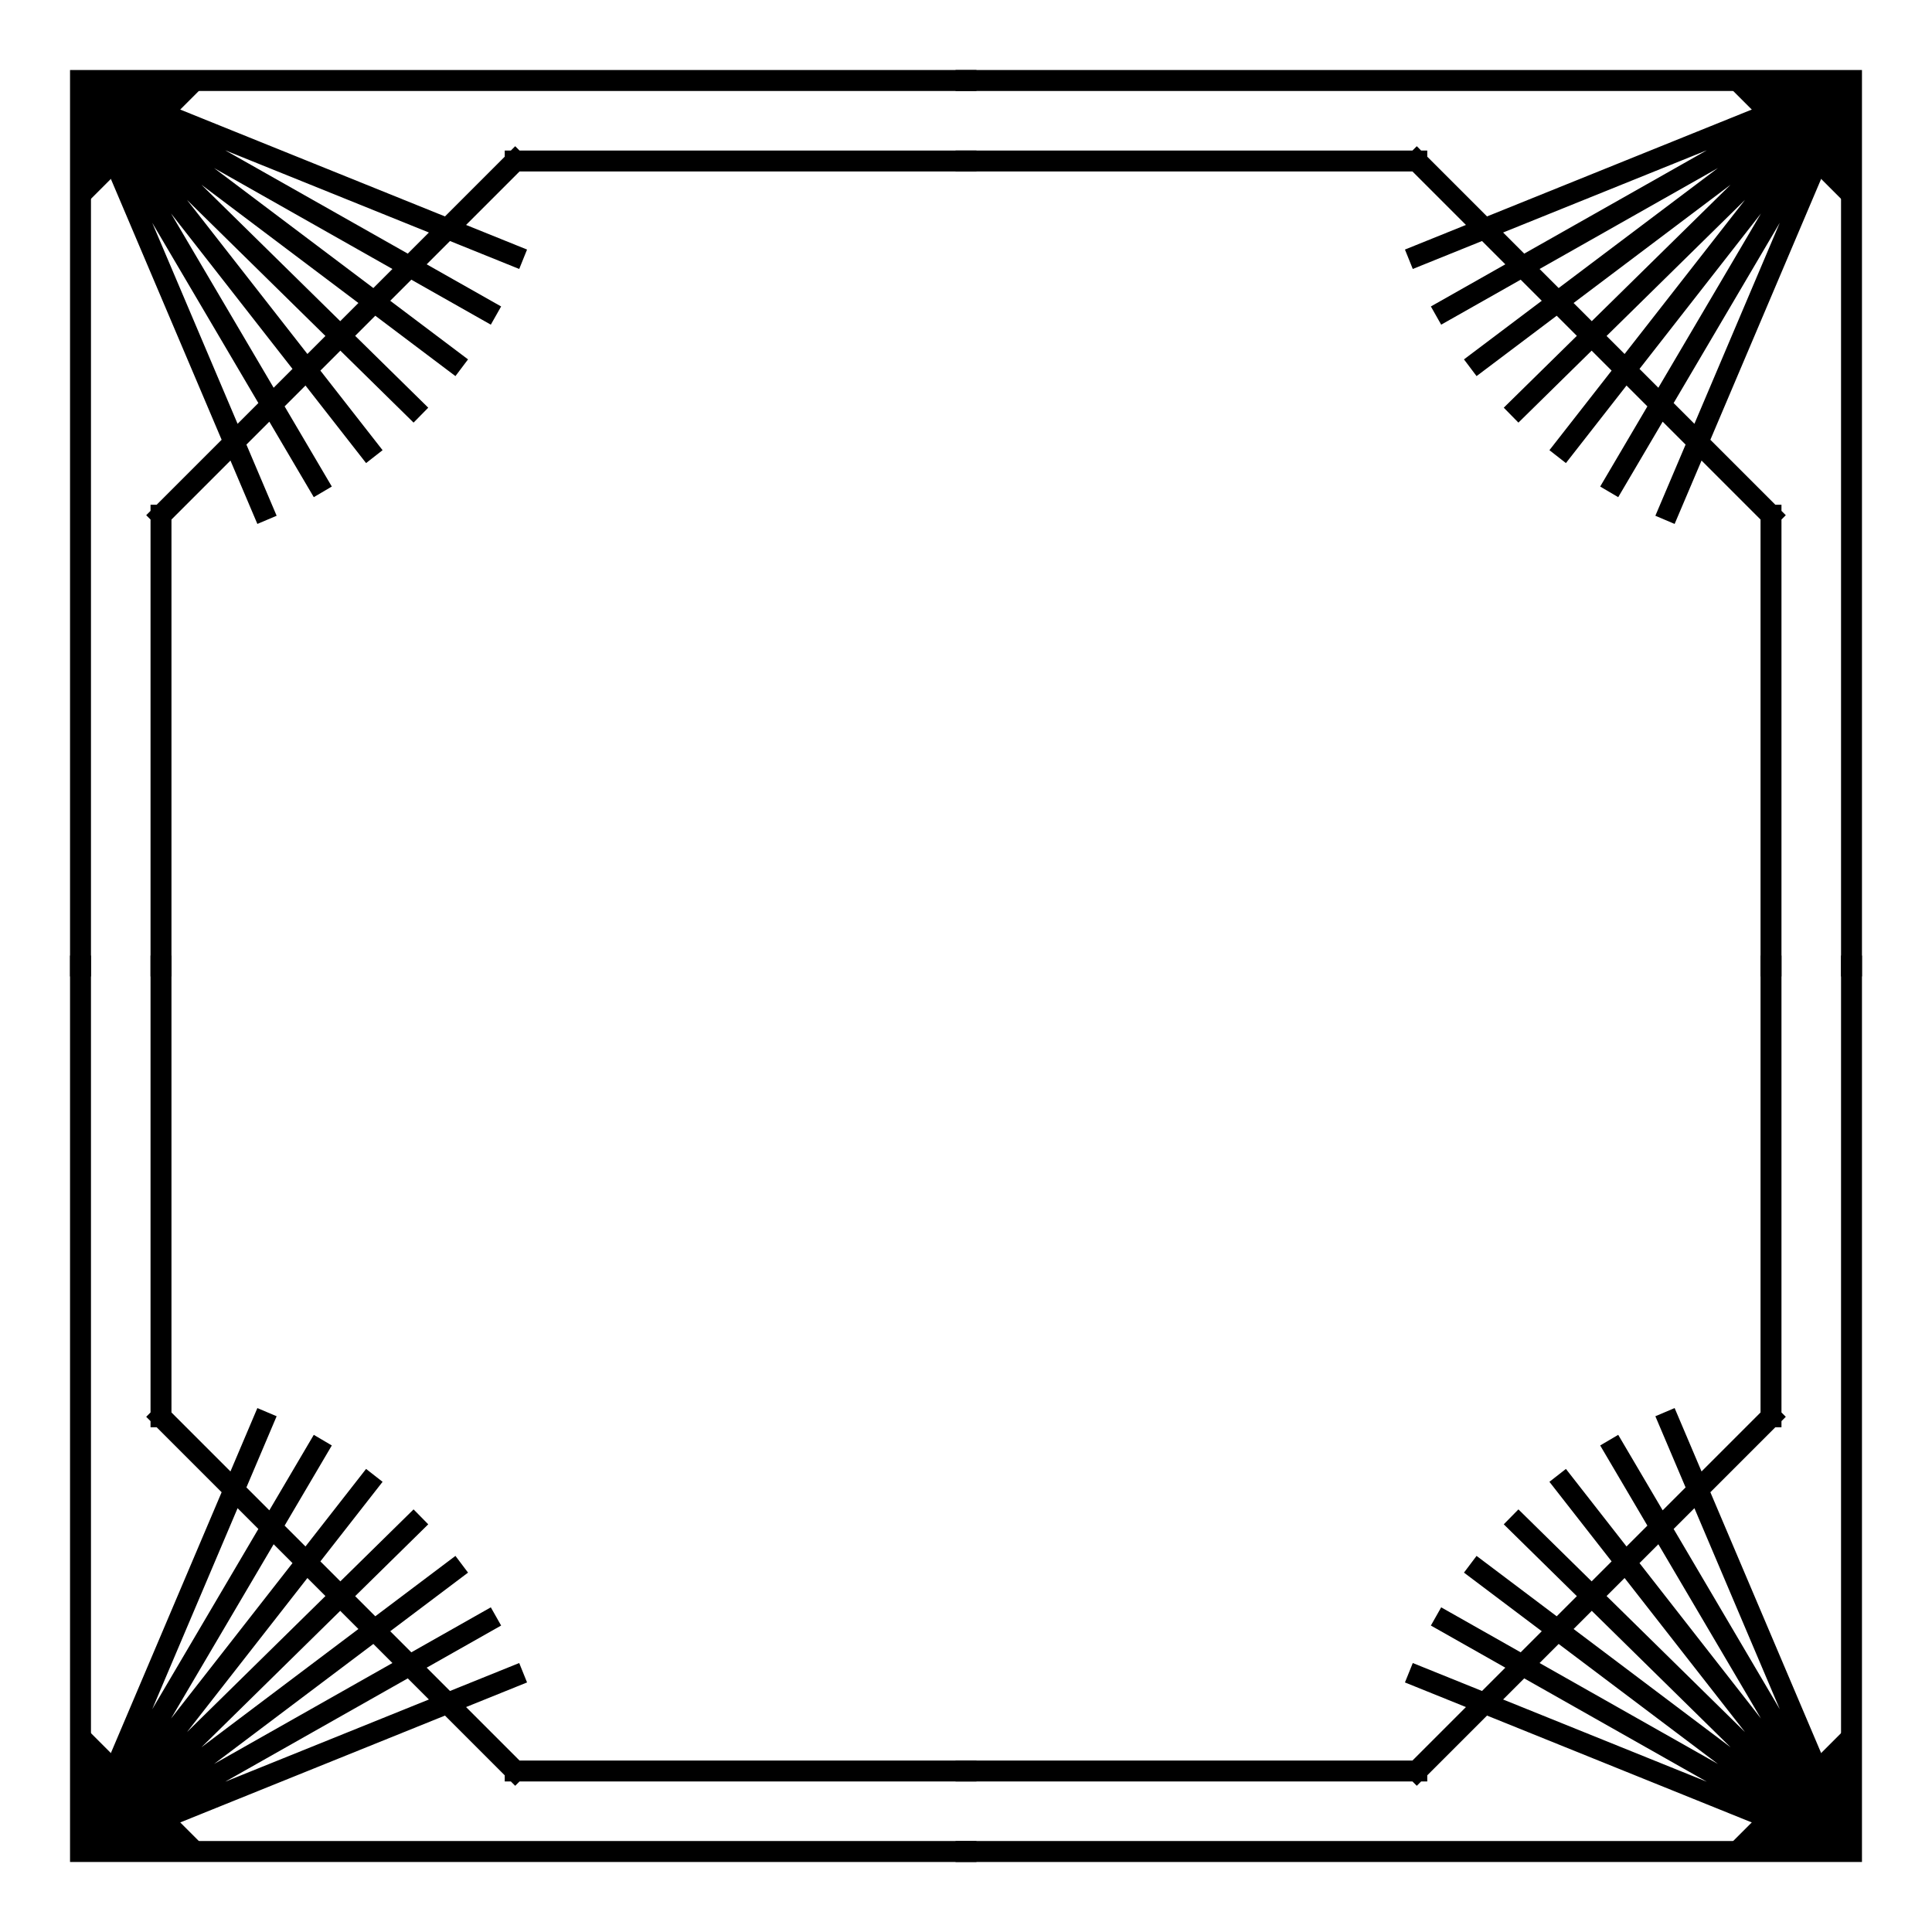
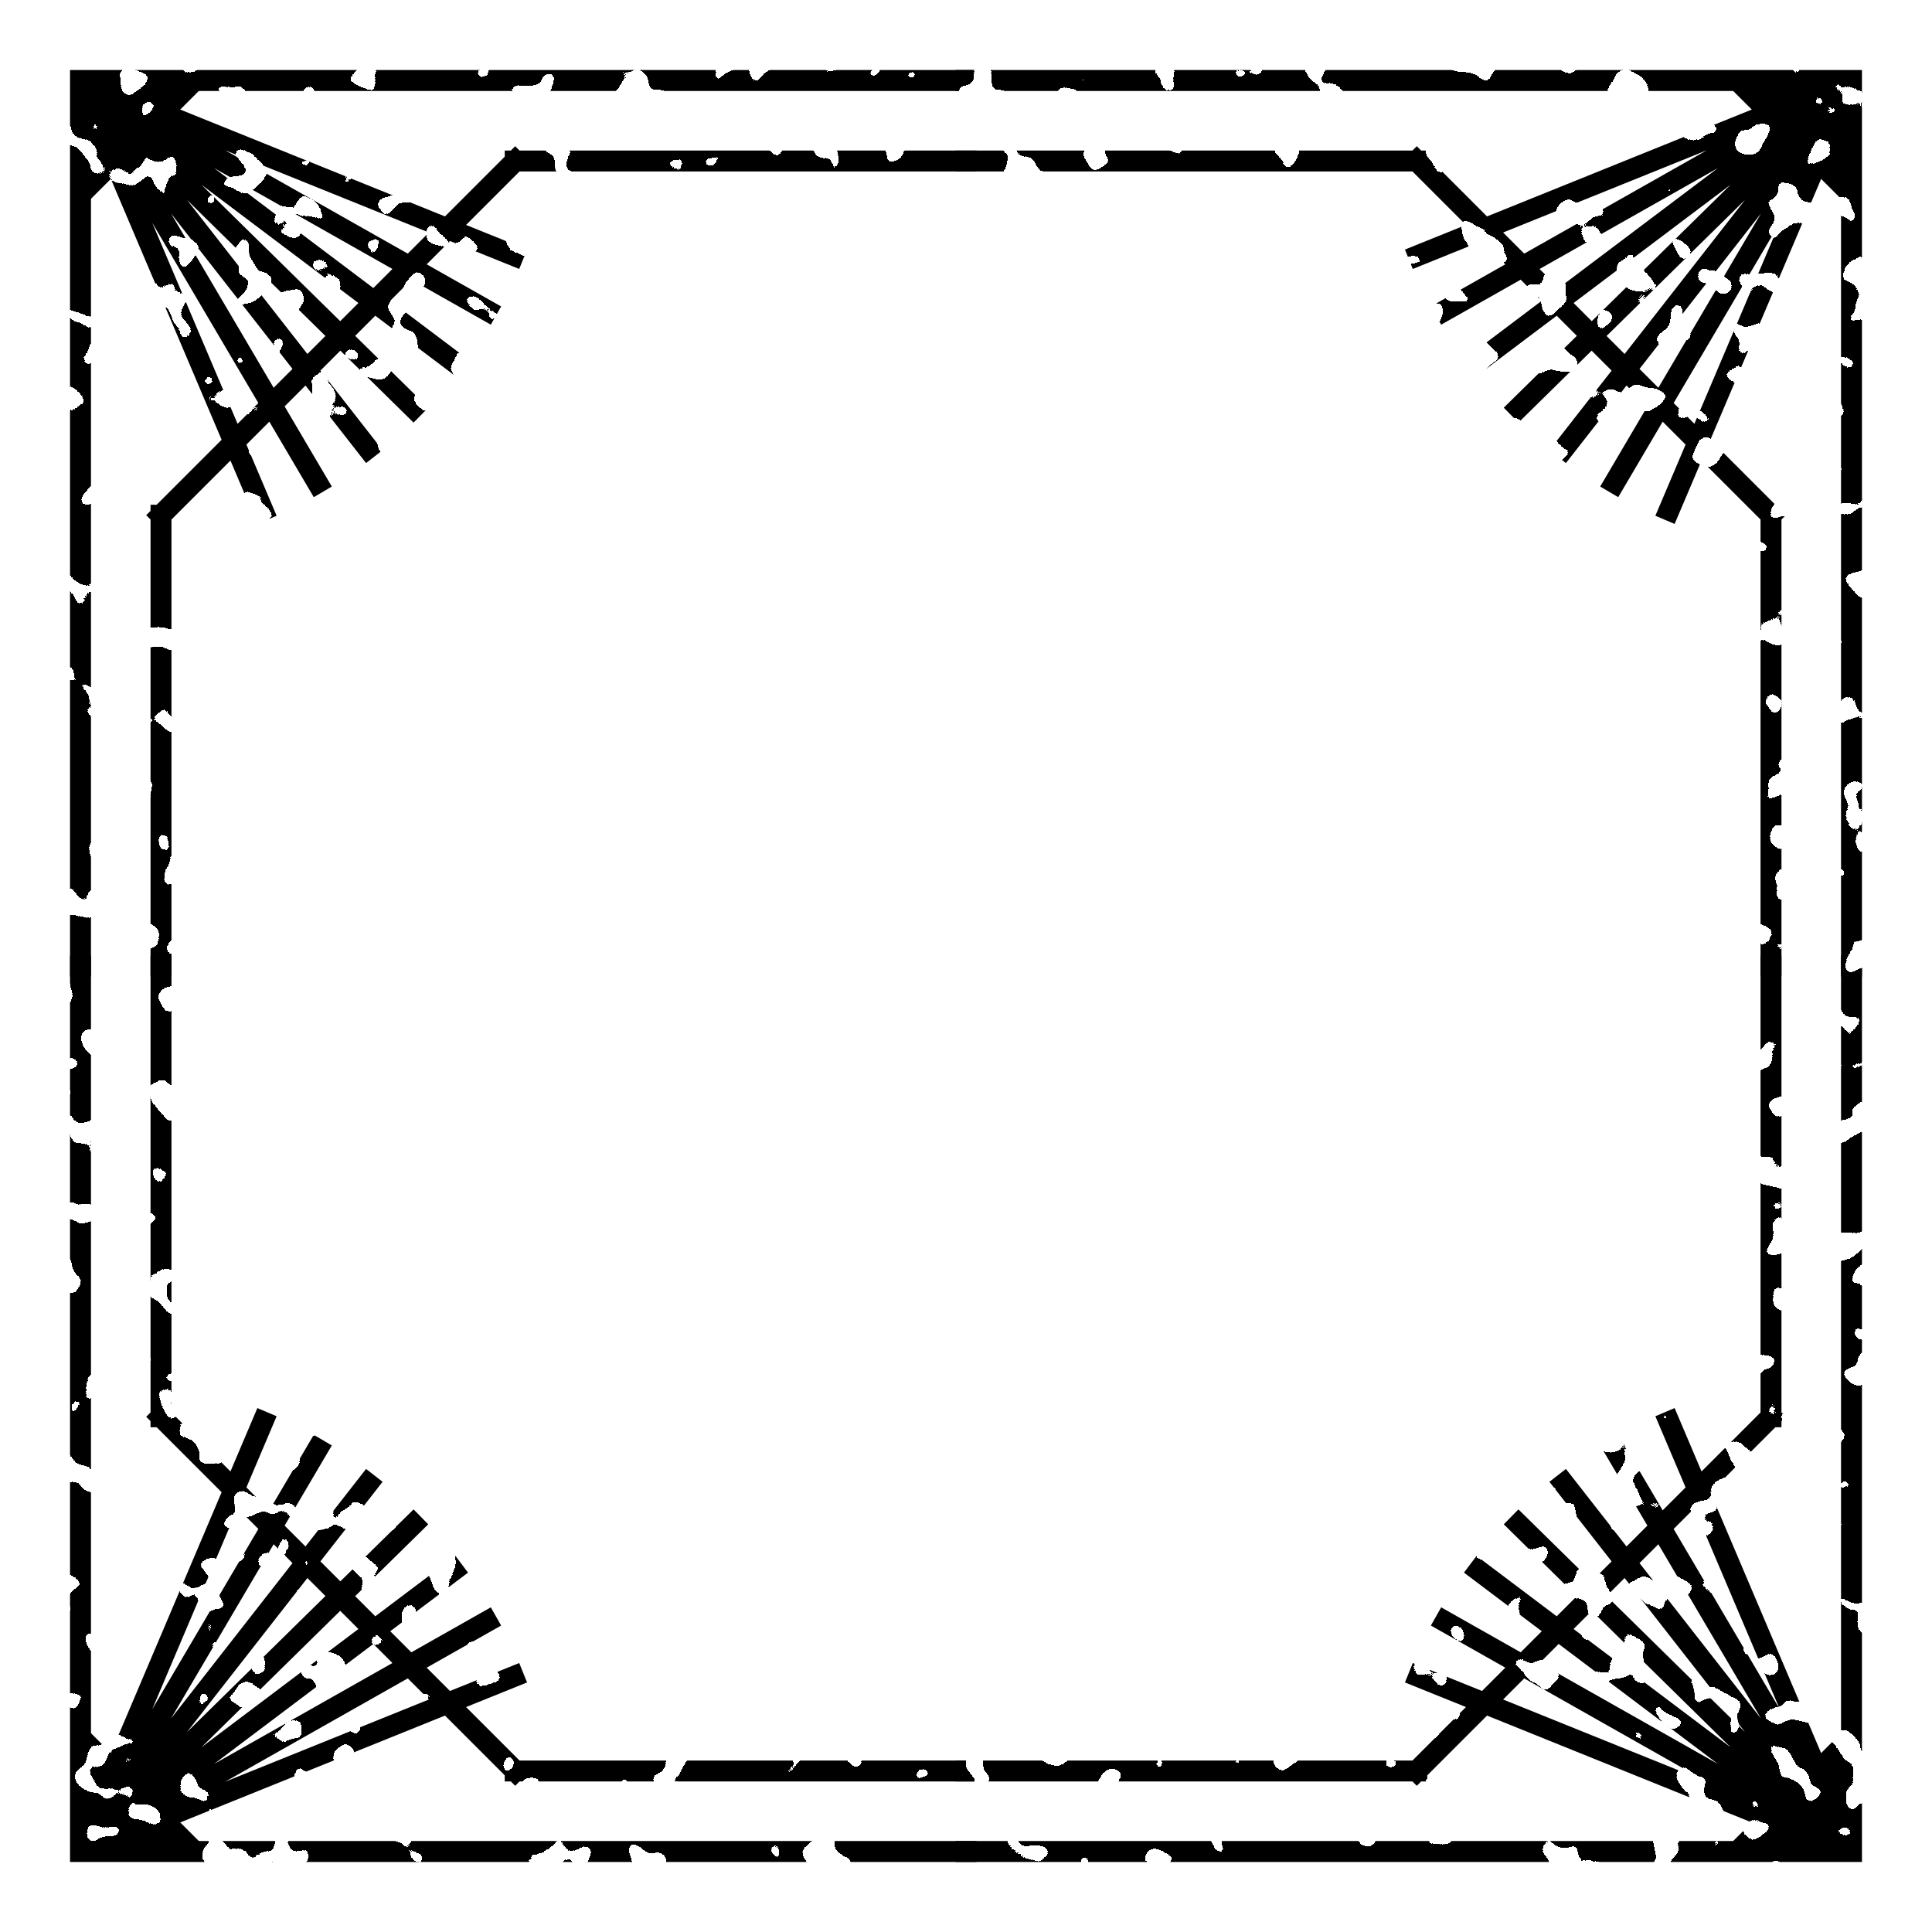
<svg xmlns="http://www.w3.org/2000/svg" width="120" height="120" viewBox="0 0 120 120">
  <defs>
    <g id="c">
      <g fill="none" stroke="#000" stroke-width="1.3" stroke-linecap="square">
        <path d="M10 32L32 10 M10.56 7.25L31.89 15.86 M10.22 7.95L30.24 19.28 M9.79 8.61L28.16 22.45 M9.28 9.21L25.68 25.33 M8.69 9.73L22.85 27.85 M8.05 10.17L19.72 29.99 M7.34 10.52L16.33 31.69 M5 5L60 5 M5 5L5 60 M32 10L60 10 M10 32L10 60" />
      </g>
      <path d="M5 5 13 5 5 13Z" fill="#000" />
    </g>
  </defs>
-   <use href="#c" />
-   <use href="#c" transform="matrix(-1 0 0 1 120 0)" />
-   <use href="#c" transform="matrix(1 0 0 -1 0 120)" />
-   <use href="#c" transform="matrix(-1 0 0 -1 120 120)" />
+   <filter id="wear" x="0" y="0" width="120" height="120" filterUnits="userSpaceOnUse">
+     <feTurbulence type="fractalNoise" baseFrequency="0.42" numOctaves="2" seed="7" result="n" />
+     <feColorMatrix in="n" type="matrix" values="0 0 0 0 0  0 0 0 0 0  0 0 0 0 0  1.6 0 0 0 -0.35" result="a" />
+     <feComponentTransfer in="a" result="m">
+       <feFuncA type="discrete" tableValues="0 1 1 1" />
+     </feComponentTransfer>
+     <feComposite in="SourceGraphic" in2="m" operator="in" />
+   </filter>
+   <g filter="url(#wear)">
+     <use href="#c" />
+     <use href="#c" transform="matrix(-1 0 0 1 120 0)" />
+     <use href="#c" transform="matrix(1 0 0 -1 0 120)" />
+     <use href="#c" transform="matrix(-1 0 0 -1 120 120)" />
+   </g>
</svg>
